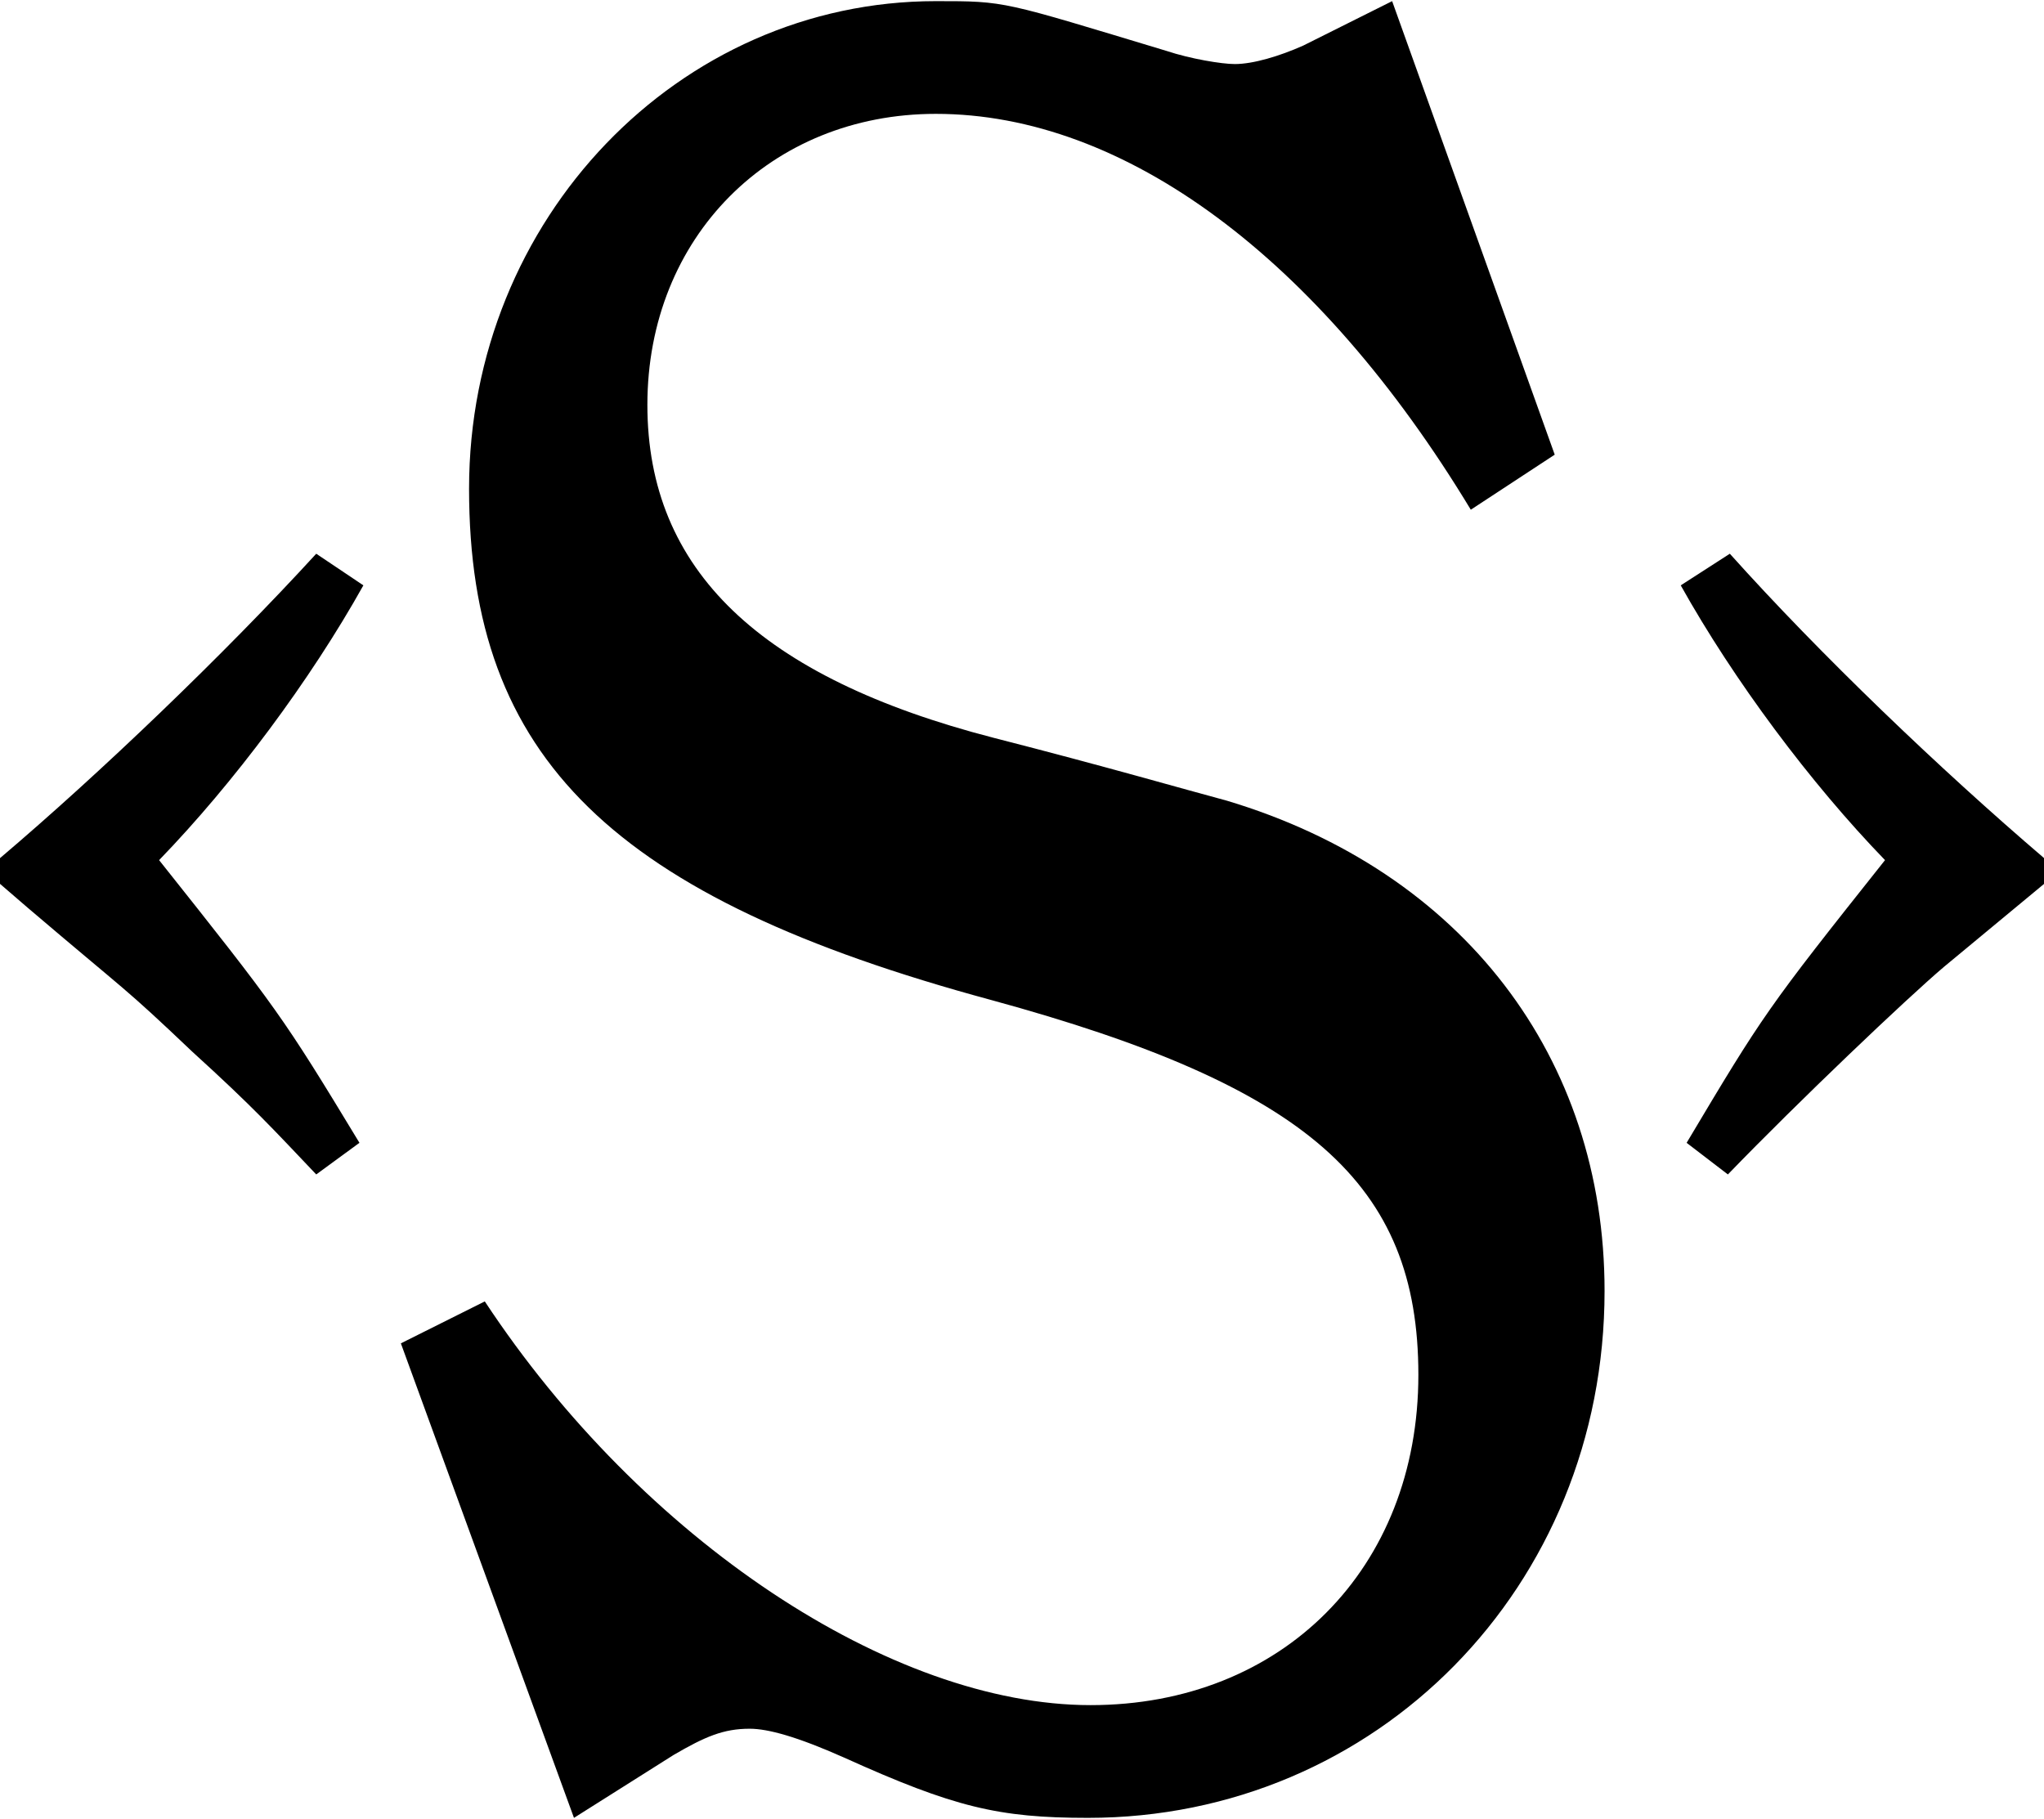
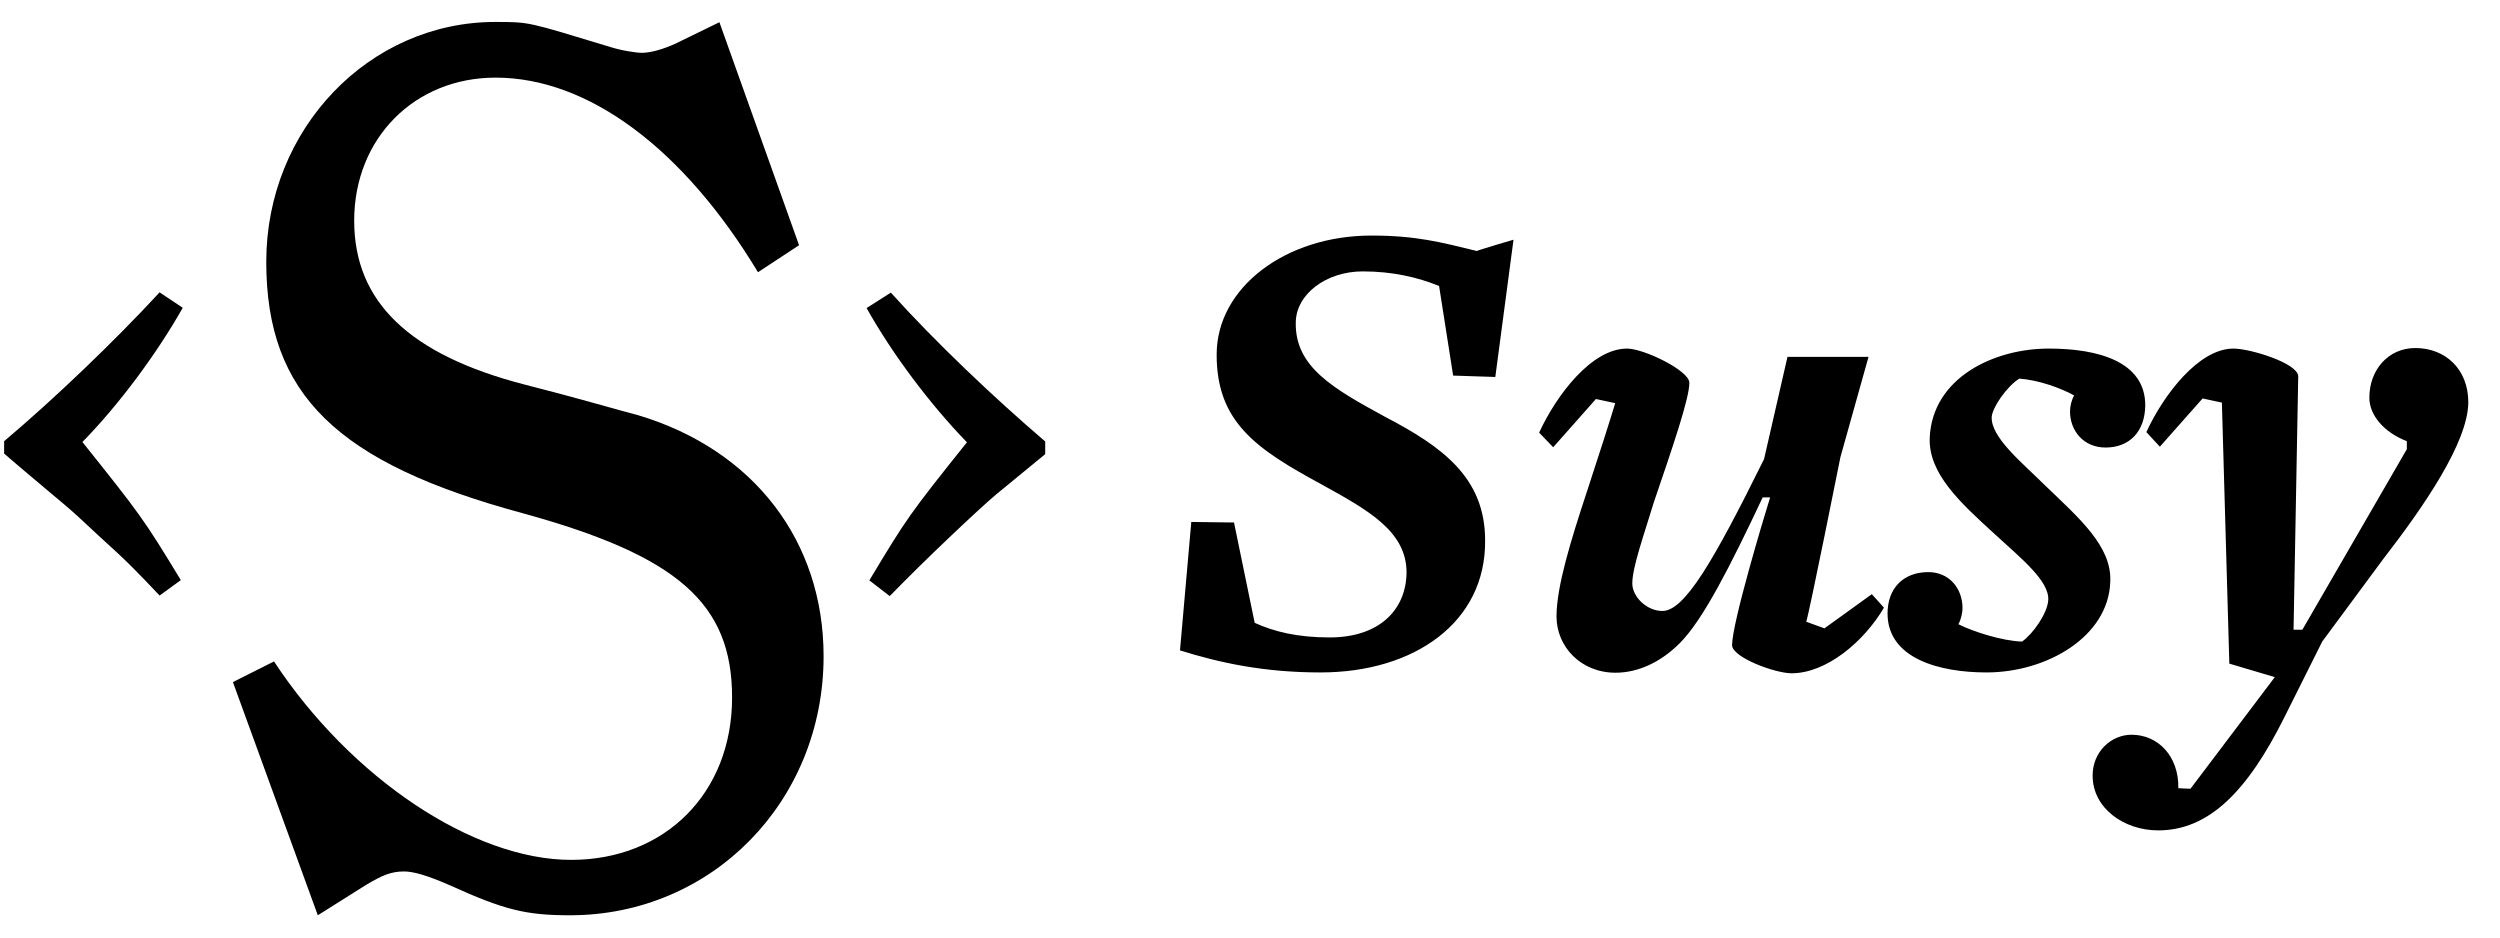
- <svg xmlns="http://www.w3.org/2000/svg" data-logo="susy" aria-labelledby="susylogoID" role="img" width="200px" height="178px" viewBox="0 0 1152 1024">
-   <path d="M5.32907052e-15,497.539 L5.32907052e-15,483.053 C56.46,435.142 126.202,368.292 178.232,311.467 L204.8,329.294 C174.913,382.779 131.739,440.715 89.671,484.17 C156.094,567.735 159.413,572.196 202.587,643.507 L178.232,661.334 C153.877,635.71 142.808,623.448 108.49,592.256 C68.636,554.365 73.061,559.934 15.499,510.91 L0,497.54 L5.32907052e-15,497.539 Z M225.933,756.539 L273.23,732.896 C361.906,867.361 502.316,960.453 614.641,960.453 C722.534,960.453 799.394,883.613 799.394,774.27 C799.394,666.406 737.316,611.734 558.481,562.974 C345.653,505.344 264.362,427.03 264.362,274.838 C264.362,122.642 382.6,0 527.442,0 C567.349,0 564.39,0 657.507,28.075 C670.806,32.508 688.546,35.466 695.932,35.466 C706.277,35.466 721.058,31.033 734.362,25.121 L784.609,0.004 L876.244,255.632 L828.947,286.661 C743.225,144.809 633.854,63.537 527.443,63.537 C434.33,63.537 364.866,132.986 364.866,227.557 C364.866,320.644 428.421,381.232 559.959,415.215 C623.514,431.471 669.33,444.77 691.501,450.677 C824.52,490.571 904.334,595.487 904.334,726.994 C904.334,893.967 775.751,1024 613.17,1024 C562.918,1024 537.793,1018.088 475.719,990.013 C449.116,978.189 432.858,973.761 422.513,973.761 C407.732,973.761 397.387,978.194 379.652,988.538 L323.492,1024 L225.934,756.539 L225.933,756.539 Z M950.586,643.511 C993.761,571.082 995.974,567.742 1062.398,484.172 C1020.33,440.717 977.155,382.779 947.267,329.294 L974.938,311.467 C1025.867,368.293 1093.393,432.915 1152.067,483.055 L1152.067,497.542 L1095.606,544.338 C1074.574,562.17 1013.687,620.107 973.836,661.334 L950.587,643.512 L950.586,643.511 Z" />
+ <svg xmlns="http://www.w3.org/2000/svg" data-logo="susy" aria-labelledby="susylogoID" role="img" width="520" height="195" viewBox="0 0 907 340">
+   <path d="M6.4 168.7l-4.9-4.2V160c17.9-15.1 39.9-36.1 56.4-54l8.4 5.6c-9.5 16.8-23.1 35.1-36.4 48.7 21 26.3 22.1 27.7 35.7 50.1l-7.7 5.6c-7.7-8.1-11.2-11.9-22.1-21.7-12.6-11.9-11.2-10.1-29.4-25.6M84.5 247.4l14.9-7.5c28 42.5 72.4 72 107.8 72 34.1 0 58.4-24.3 58.4-58.9 0-34.1-19.6-51.4-76.1-66.9-67.2-18.2-92.9-43-92.9-91.2s37.3-87 83.1-87c12.6 0 11.7 0 41.1 8.9 4.2 1.4 9.8 2.3 12.1 2.3 3.3 0 7.9-1.4 12.1-3.3L261 8l28.9 80.9-14.9 9.8c-27.1-44.9-61.6-70.6-95.2-70.6-29.4 0-51.3 22-51.3 51.9 0 29.5 20.1 48.6 61.6 59.4 20.1 5.1 34.5 9.4 41.5 11.2 42 12.6 67.2 45.8 67.2 87.4 0 52.8-40.6 94-92 94-15.9 0-23.8-1.9-43.4-10.8-8.4-3.7-13.5-5.1-16.8-5.1-4.7 0-7.9 1.4-13.5 4.7L115.3 332l-30.8-84.6zM315.4 210.5c13.7-22.8 14.4-23.8 35.4-50.1-13.3-13.7-27-31.9-36.4-48.7l8.8-5.6c16.1 17.9 37.5 38.2 56 54v4.6l-17.9 14.7c-6.6 5.6-25.9 23.8-38.5 36.8l-7.4-5.7z" />
+   <path d="M479.1 243.9c-20.9 0-36.9-3.6-51-8l4.1-46.6 15.5.2 7.5 36.4c7 3.2 15.5 5.3 27.2 5.3 17.7 0 27.7-9.7 27.9-23.5 0-15-13.8-22.6-30.8-32-23.8-12.9-38.1-22.6-38.1-47.1s25.2-43.2 56.1-43.2c16.3 0 25.2 2.4 38.3 5.6 0-.2 13.3-4.1 13.3-4.1l-6.6 49.8-15.3-.5-5.1-32.5c-7.8-3.2-17-5.3-27.7-5.3-13.3 0-24.3 8.3-24.3 18.7-.2 16 13.6 23.8 32.3 34 20.9 10.9 36.4 22.1 36.4 44.9.3 29.7-25.7 47.9-59.7 47.9zM590.3 126.4c6.1 0 22.6 8 22.6 12.4 0 5.6-5.8 22.6-12.9 43.4-3.6 11.9-7.8 23.5-7.8 29.4 0 4.9 5.3 10 10.9 10 8 0 18.4-17.7 36.9-55.1l8.5-37.1h29.4l-10.2 36.4s-11.2 56.1-12.4 59.7l6.6 2.4 17.2-12.4 4.4 4.9c-7.3 12.4-20.9 23.8-33.5 23.8-6.1 0-21.6-5.8-21.6-10.2 0-8 11.4-45.9 13.8-53.6h-2.7c-11.7 24.8-21.6 44.4-30.1 52.9-6.8 6.8-15 10.7-23.3 10.7-12.6 0-21.4-9.5-21.4-20.4 0-10.9 5.3-27.9 10.9-44.9 4.1-12.4 9.2-28.4 10.4-32.5l-7-1.5-15.5 17.5-5.1-5.3c6.2-13.5 19-30.5 31.9-30.5zM763.9 162.3c-8 0-12.9-6.1-12.9-13.1 0-1.7.5-4.1 1.5-5.8-4.9-2.7-12.9-5.6-19.9-6.1-4.6 2.9-9.7 10.4-10 13.8-.5 7.5 11.4 17 19.2 24.8 12.6 12.1 24.5 22.3 23.8 35.2-.7 19.9-23.1 32.8-44.9 32.8-17.2 0-35.9-5.1-35.9-21.4 0-9 5.6-15 14.8-15 7.5 0 12.4 5.8 12.4 13.1 0 1.5-.5 4.1-1.5 5.8 5.3 2.7 16 6.1 23.1 6.3 3.9-2.7 9.2-10.2 9.5-15 .5-7-10-15.3-19.2-23.8-13.1-11.9-24.3-22.3-23.8-35.2 1-21.6 23.1-32.3 43.2-32.3 17.7 0 35 4.6 35 20.6-.1 9.5-5.7 15.3-14.4 15.3zM864.6 202.8l-22.1 29.9-13.6 27.2c-13.6 27.4-27.7 41.3-45.9 41.3-12.4 0-23.8-8-23.8-19.9 0-8.7 6.8-14.8 14.1-14.8 9.7 0 17.2 7.8 17 19.4l4.4.2 30.6-40.5-16.5-4.9-2.7-94.7-7-1.5-15.5 17.5-4.9-5.3c6.1-13.3 18.9-30.3 31.6-30.3 6.1 0 23.3 5.3 23.5 10l-1.7 92h3.2l37.9-65.5V160c-8.7-3.4-13.6-9.7-13.6-15.8 0-10 6.8-18 16.7-18 10.7 0 19.2 7.5 19.2 19.7-.1 14.5-16.1 37.8-30.9 56.9z" />
</svg>
